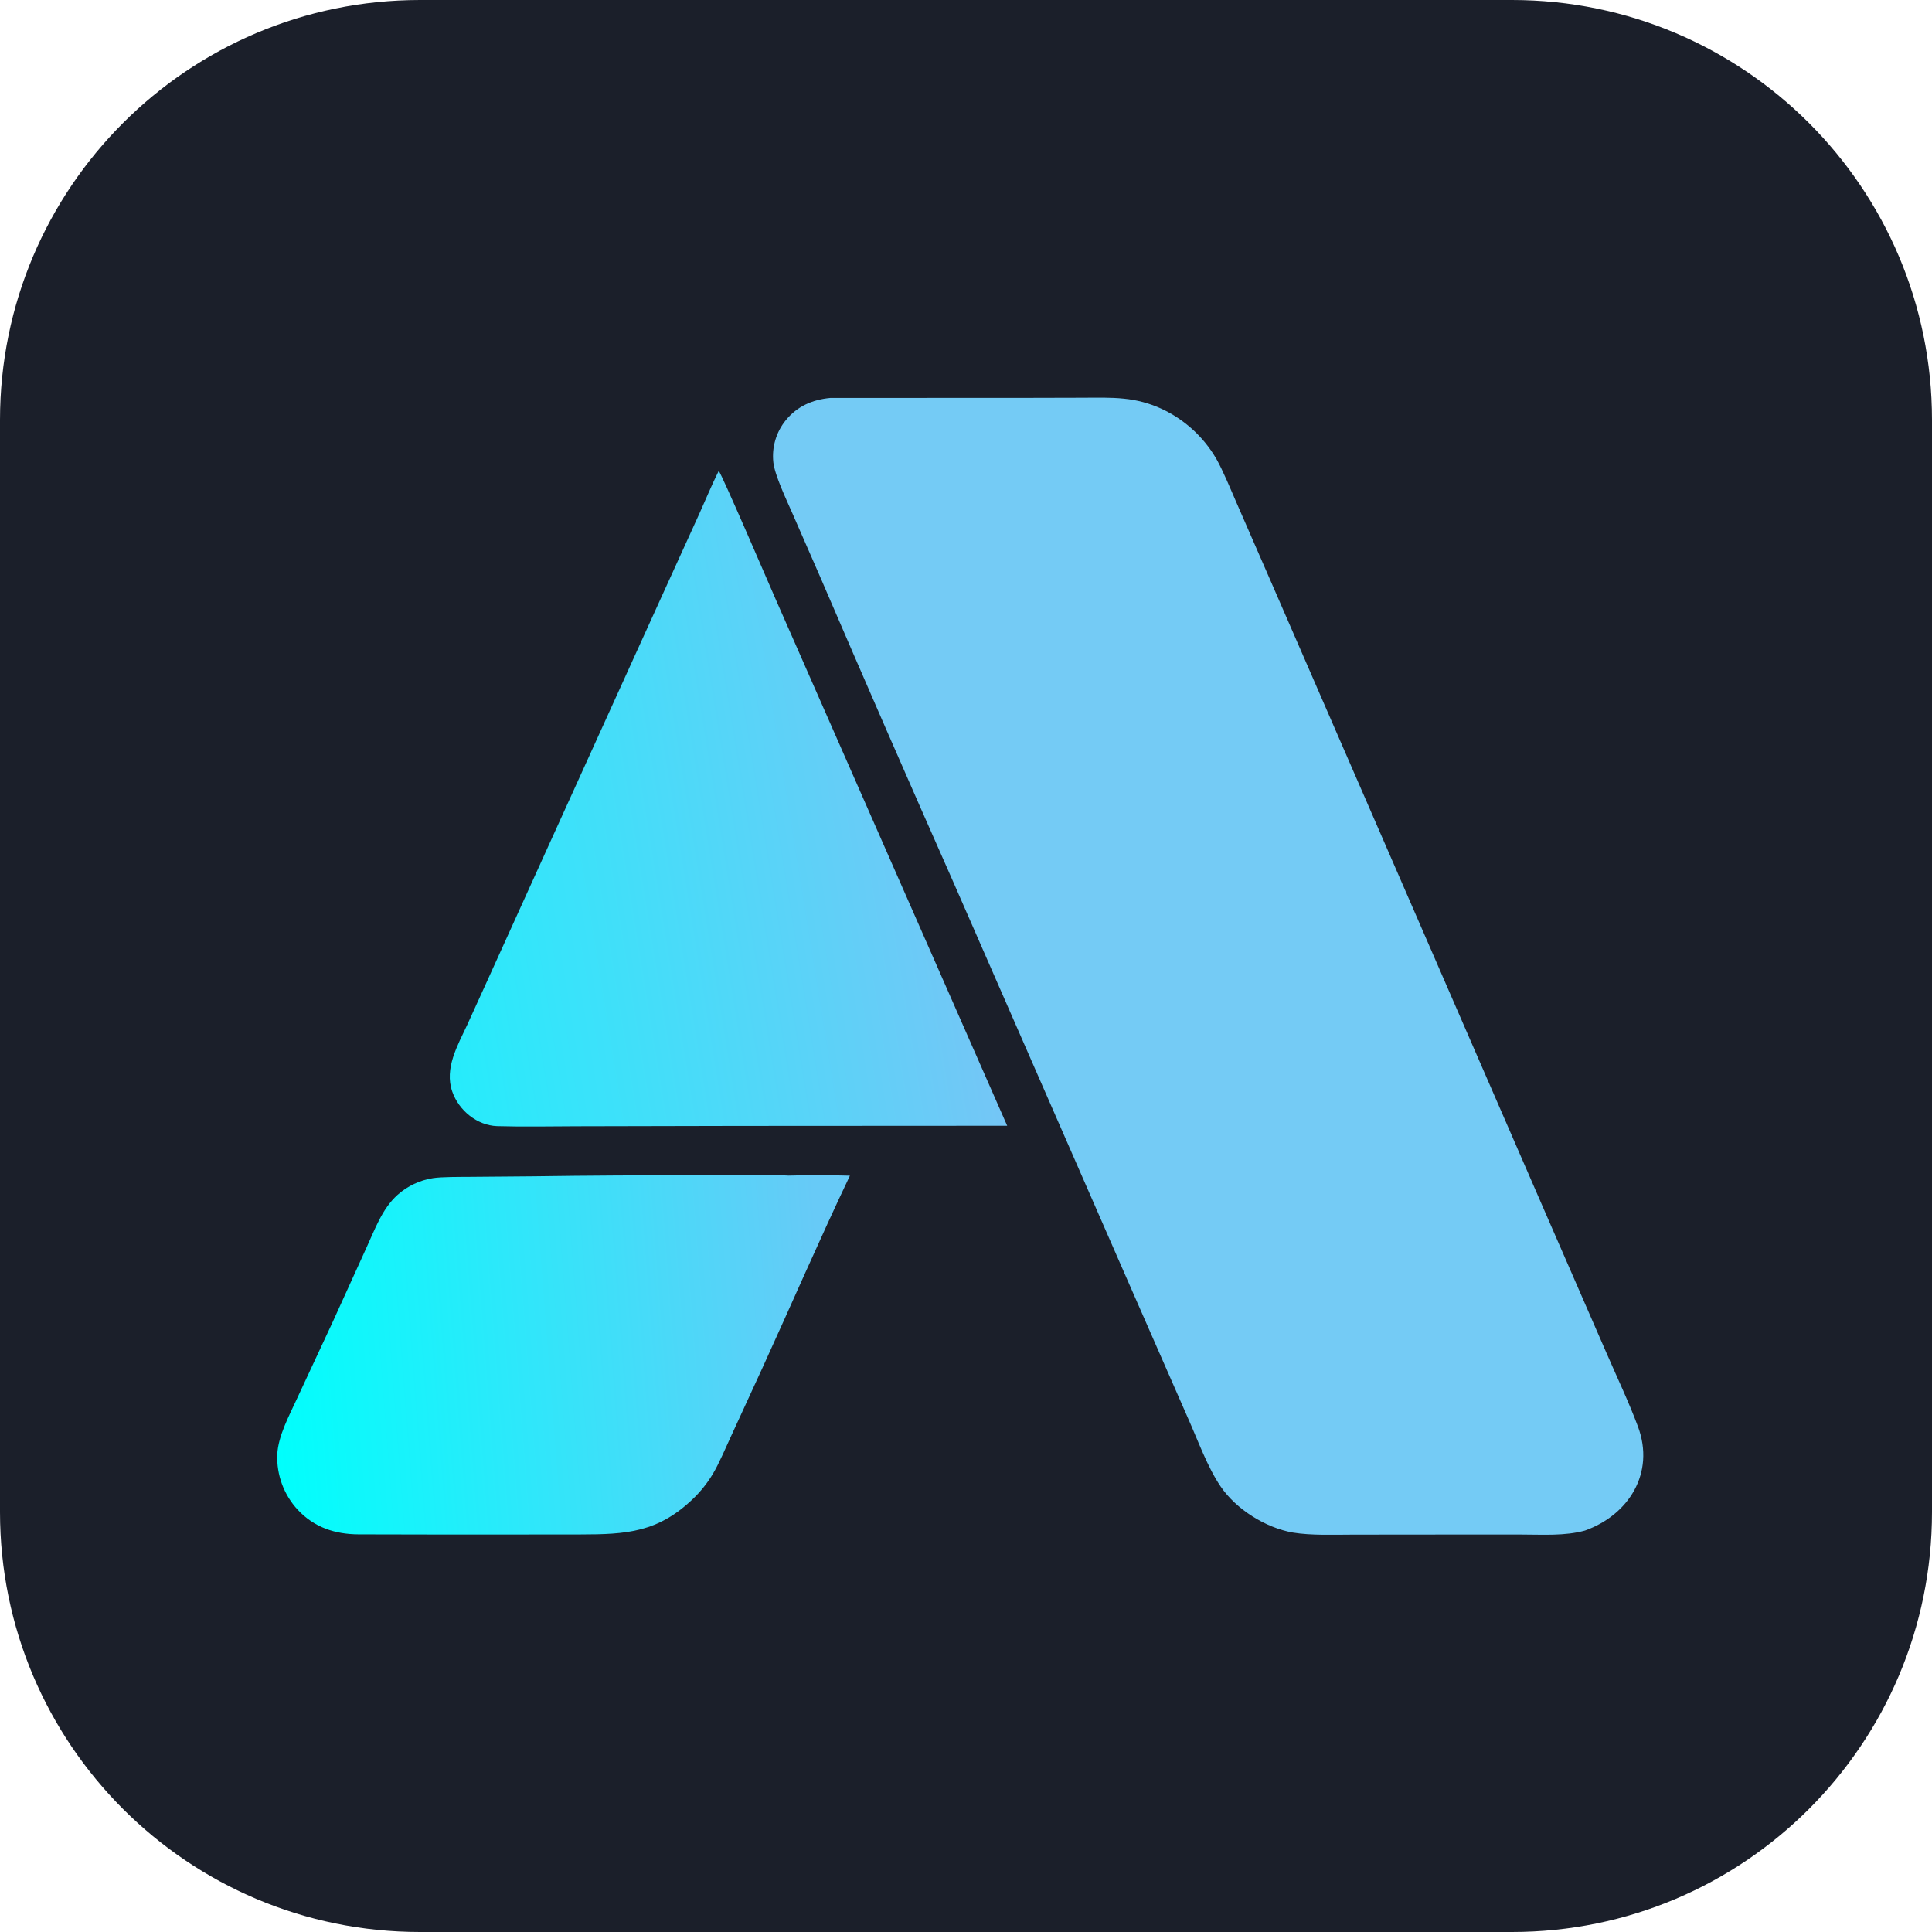
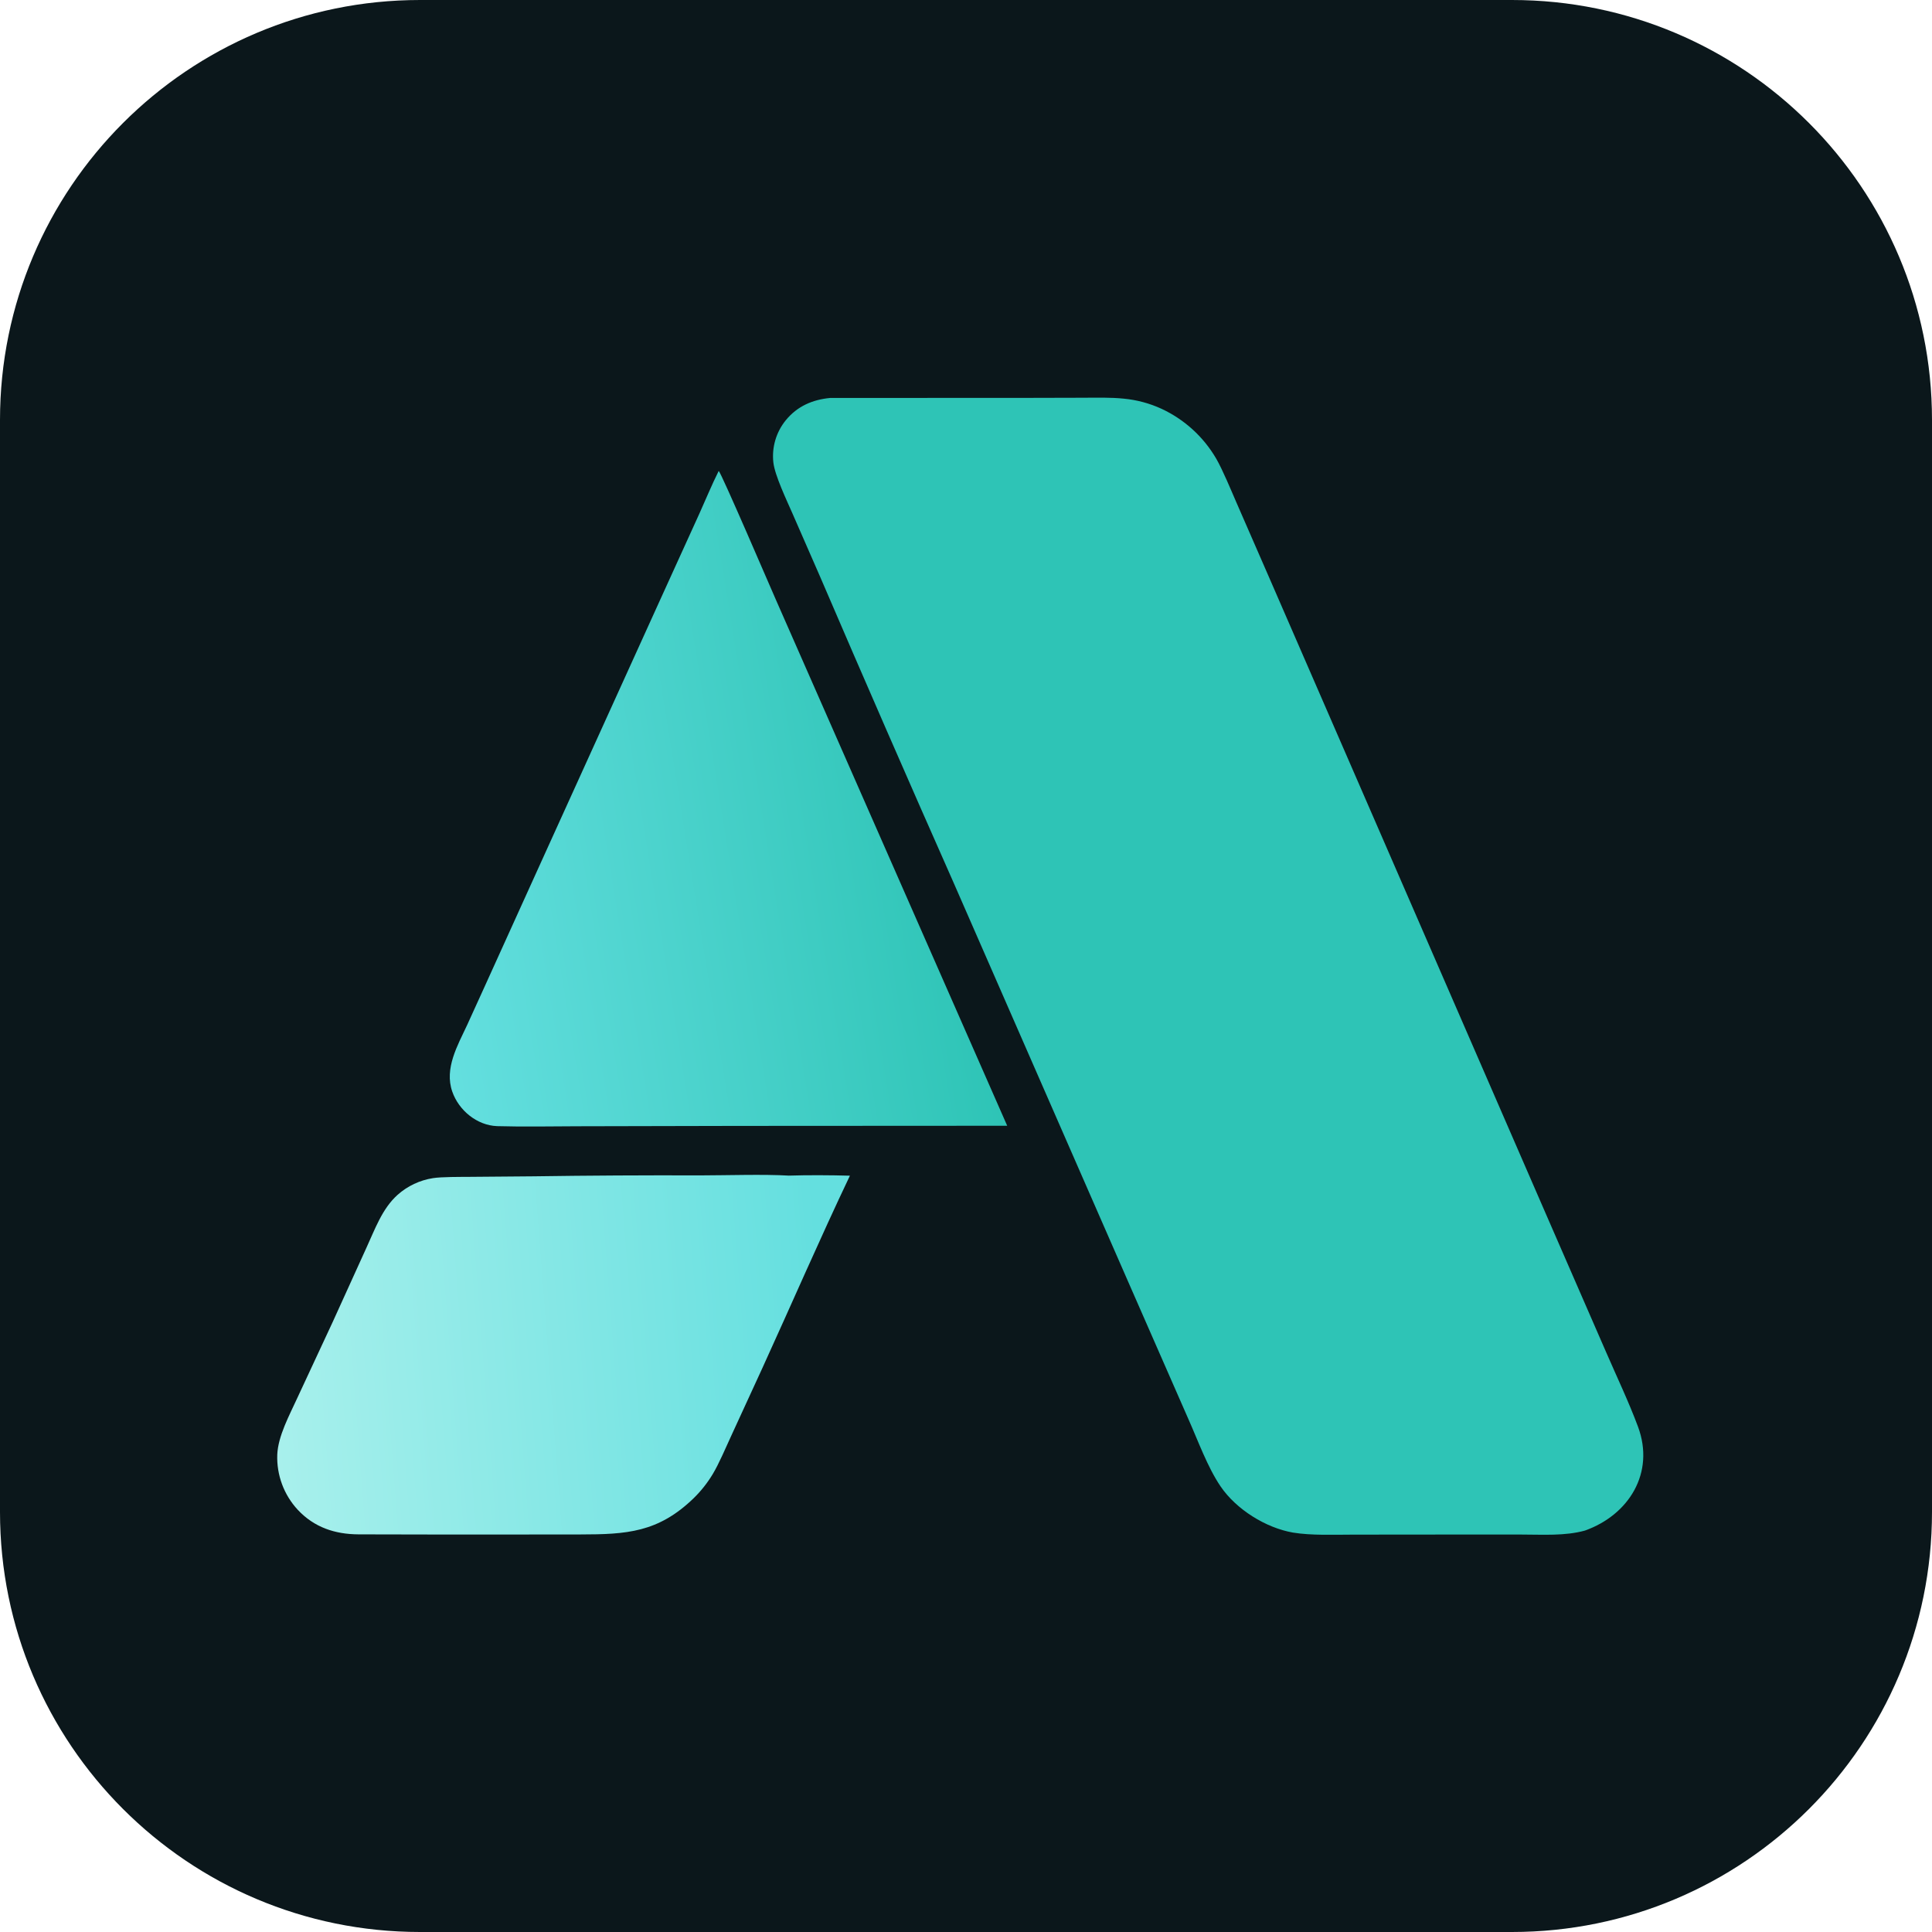
<svg xmlns="http://www.w3.org/2000/svg" viewBox="163 103 1840 1840">
  <defs>
-     <linearGradient id="an-tri" x1="0" y1="0" x2="1" y2="0" gradientUnits="userSpaceOnUse" gradientTransform="matrix(-650.535,103.207,-103.207,-650.535,1063.6,801.771)">
-       <stop offset="0" stop-color="#74C6F6" />
-       <stop offset="1" stop-color="#26ECFB" />
+     <linearGradient id="t" x1="0" y1="0" x2="1" y2="0" gradientUnits="userSpaceOnUse" gradientTransform="matrix(-650.535,103.207,-103.207,-650.535,1063.6,801.771)">
+       <stop offset="0" stop-color="#2EC4B6" />
+       <stop offset="1" stop-color="#64DFDF" />
    </linearGradient>
-     <linearGradient id="an-foot" x1="0" y1="0" x2="1" y2="0" gradientUnits="userSpaceOnUse" gradientTransform="matrix(-675.66,52.31,-52.31,-675.66,910.724,1470.19)">
-       <stop offset="0" stop-color="#67CAF7" />
-       <stop offset="1" stop-color="#00FFFC" />
+     <linearGradient id="f" x1="0" y1="0" x2="1" y2="0" gradientUnits="userSpaceOnUse" gradientTransform="matrix(-675.66,52.31,-52.31,-675.66,910.724,1470.19)">
+       <stop offset="0" stop-color="#64DFDF" />
+       <stop offset="1" stop-color="#A8F0EC" />
    </linearGradient>
  </defs>
-   <rect x="163" y="103" width="1840" height="1840" rx="400" fill="#1B1F2A" />
+   <rect x="163" y="103" width="1840" height="1840" rx="400" fill="#0B171B" />
  <g transform="translate(1083 1023) scale(0.78) translate(-1083 -1023)">
-     <path d="M917.15,329.416L1161.45,329.313L1226.16,329.156C1242.35,329.096 1259.69,328.605 1275.66,330.268C1291.58,331.766 1307.13,335.941 1321.66,342.618C1349.66,355.616 1373.01,376.888 1388.54,403.567C1396.54,417.413 1406.83,442.524 1413.47,457.718L1453.1,548.552L1589.13,861.329L1790.47,1324.41L1864.75,1494.88C1877.62,1524.56 1892.25,1555.23 1903.49,1585.44C1924.49,1641.9 1892.3,1693.24 1838.74,1712.34C1814.31,1719.11 1787.08,1717.2 1761.77,1717.2L1664.87,1717.19L1556.2,1717.29C1532.93,1717.31 1504.64,1718.52 1482.11,1714.78C1448.82,1708.91 1413.02,1686.53 1393.89,1658.48C1377.91,1635.05 1366.23,1602.39 1354.52,1576.18L1281.53,1409.69L1068.15,921.941C1012.95,797.327 958.446,672.404 904.645,547.178L871.093,470.43C864.214,454.634 849.601,424.198 847.782,408.151C845.731,389.686 851.168,371.169 862.876,356.745C876.862,339.546 895.498,331.474 917.15,329.416Z" fill="#74CBF5" />
-     <path d="M781.065,418.507C784.399,421.345 844.276,560.82 850.826,575.68L1133.31,1218.07L804.5,1218.25L608.059,1218.68C575.565,1218.77 542.875,1219.45 510.429,1218.53C485.798,1217.57 463.724,1199.29 455.738,1176.4C445.826,1147.98 462.317,1119.93 474.035,1094.75L494.759,1049.22L569.698,883.955L709.438,576.171L757.491,470.537C765.299,453.308 772.607,435.359 781.065,418.507Z" fill="url(#an-tri)" />
-     <path d="M834.162,1514.37L796.578,1596.14C790.244,1609.83 781.235,1631.12 773.677,1643.54C767.217,1654.24 759.427,1664.07 750.494,1672.8C707.145,1714.8 668.5,1717.01 612.101,1717.08L546.006,1717.14C477.861,1717.17 409.529,1717.27 341.378,1716.97C312.519,1716.84 287.231,1708.5 267.04,1686.94C250.127,1668.67 241.143,1644.44 242.055,1619.55C243.067,1596.69 256.917,1571.49 266.438,1550.63L309.601,1457.95L350.816,1367.25C361.329,1344.51 370.022,1319.41 388.953,1302.42C401.109,1291.6 416.125,1284.52 432.203,1282.02C442.689,1280.36 465.826,1280.54 477.1,1280.45L554.999,1279.8C622.929,1278.81 690.867,1278.43 758.804,1278.66C790.618,1278.62 836.262,1277.11 866.641,1278.94C889.716,1278.19 918.131,1278.36 941.253,1279.03C904.605,1355.97 869.663,1436.66 834.162,1514.37Z" fill="url(#an-foot)" />
+     <path d="M917.15,329.416L1161.45,329.313L1226.16,329.156C1242.35,329.096 1259.69,328.605 1275.66,330.268C1291.58,331.766 1307.13,335.941 1321.66,342.618C1349.66,355.616 1373.01,376.888 1388.54,403.567C1396.54,417.413 1406.83,442.524 1413.47,457.718L1453.1,548.552L1589.13,861.329L1790.47,1324.41L1864.75,1494.88C1877.62,1524.56 1892.25,1555.23 1903.49,1585.44C1924.49,1641.9 1892.3,1693.24 1838.74,1712.34C1814.31,1719.11 1787.08,1717.2 1761.77,1717.2L1664.87,1717.19L1556.2,1717.29C1532.93,1717.31 1504.64,1718.52 1482.11,1714.78C1448.82,1708.91 1413.02,1686.53 1393.89,1658.48C1377.91,1635.05 1366.23,1602.39 1354.52,1576.18L1281.53,1409.69L1068.15,921.941C1012.95,797.327 958.446,672.404 904.645,547.178L871.093,470.43C864.214,454.634 849.601,424.198 847.782,408.151C845.731,389.686 851.168,371.169 862.876,356.745C876.862,339.546 895.498,331.474 917.15,329.416Z" fill="#2EC4B6" />
+     <path d="M781.065,418.507C784.399,421.345 844.276,560.82 850.826,575.68L1133.31,1218.07L804.5,1218.25L608.059,1218.68C575.565,1218.77 542.875,1219.45 510.429,1218.53C485.798,1217.57 463.724,1199.29 455.738,1176.4C445.826,1147.98 462.317,1119.93 474.035,1094.75L494.759,1049.22L569.698,883.955L709.438,576.171L757.491,470.537C765.299,453.308 772.607,435.359 781.065,418.507Z" fill="url(#t)" />
+     <path d="M834.162,1514.37L796.578,1596.14C790.244,1609.83 781.235,1631.12 773.677,1643.54C767.217,1654.24 759.427,1664.07 750.494,1672.8C707.145,1714.8 668.5,1717.01 612.101,1717.08L546.006,1717.14C477.861,1717.17 409.529,1717.27 341.378,1716.97C312.519,1716.84 287.231,1708.5 267.04,1686.94C250.127,1668.67 241.143,1644.44 242.055,1619.55C243.067,1596.69 256.917,1571.49 266.438,1550.63L309.601,1457.95L350.816,1367.25C361.329,1344.51 370.022,1319.41 388.953,1302.42C401.109,1291.6 416.125,1284.52 432.203,1282.02C442.689,1280.36 465.826,1280.54 477.1,1280.45L554.999,1279.8C622.929,1278.81 690.867,1278.43 758.804,1278.66C790.618,1278.62 836.262,1277.11 866.641,1278.94C889.716,1278.19 918.131,1278.36 941.253,1279.03C904.605,1355.97 869.663,1436.66 834.162,1514.37Z" fill="url(#f)" />
  </g>
</svg>
